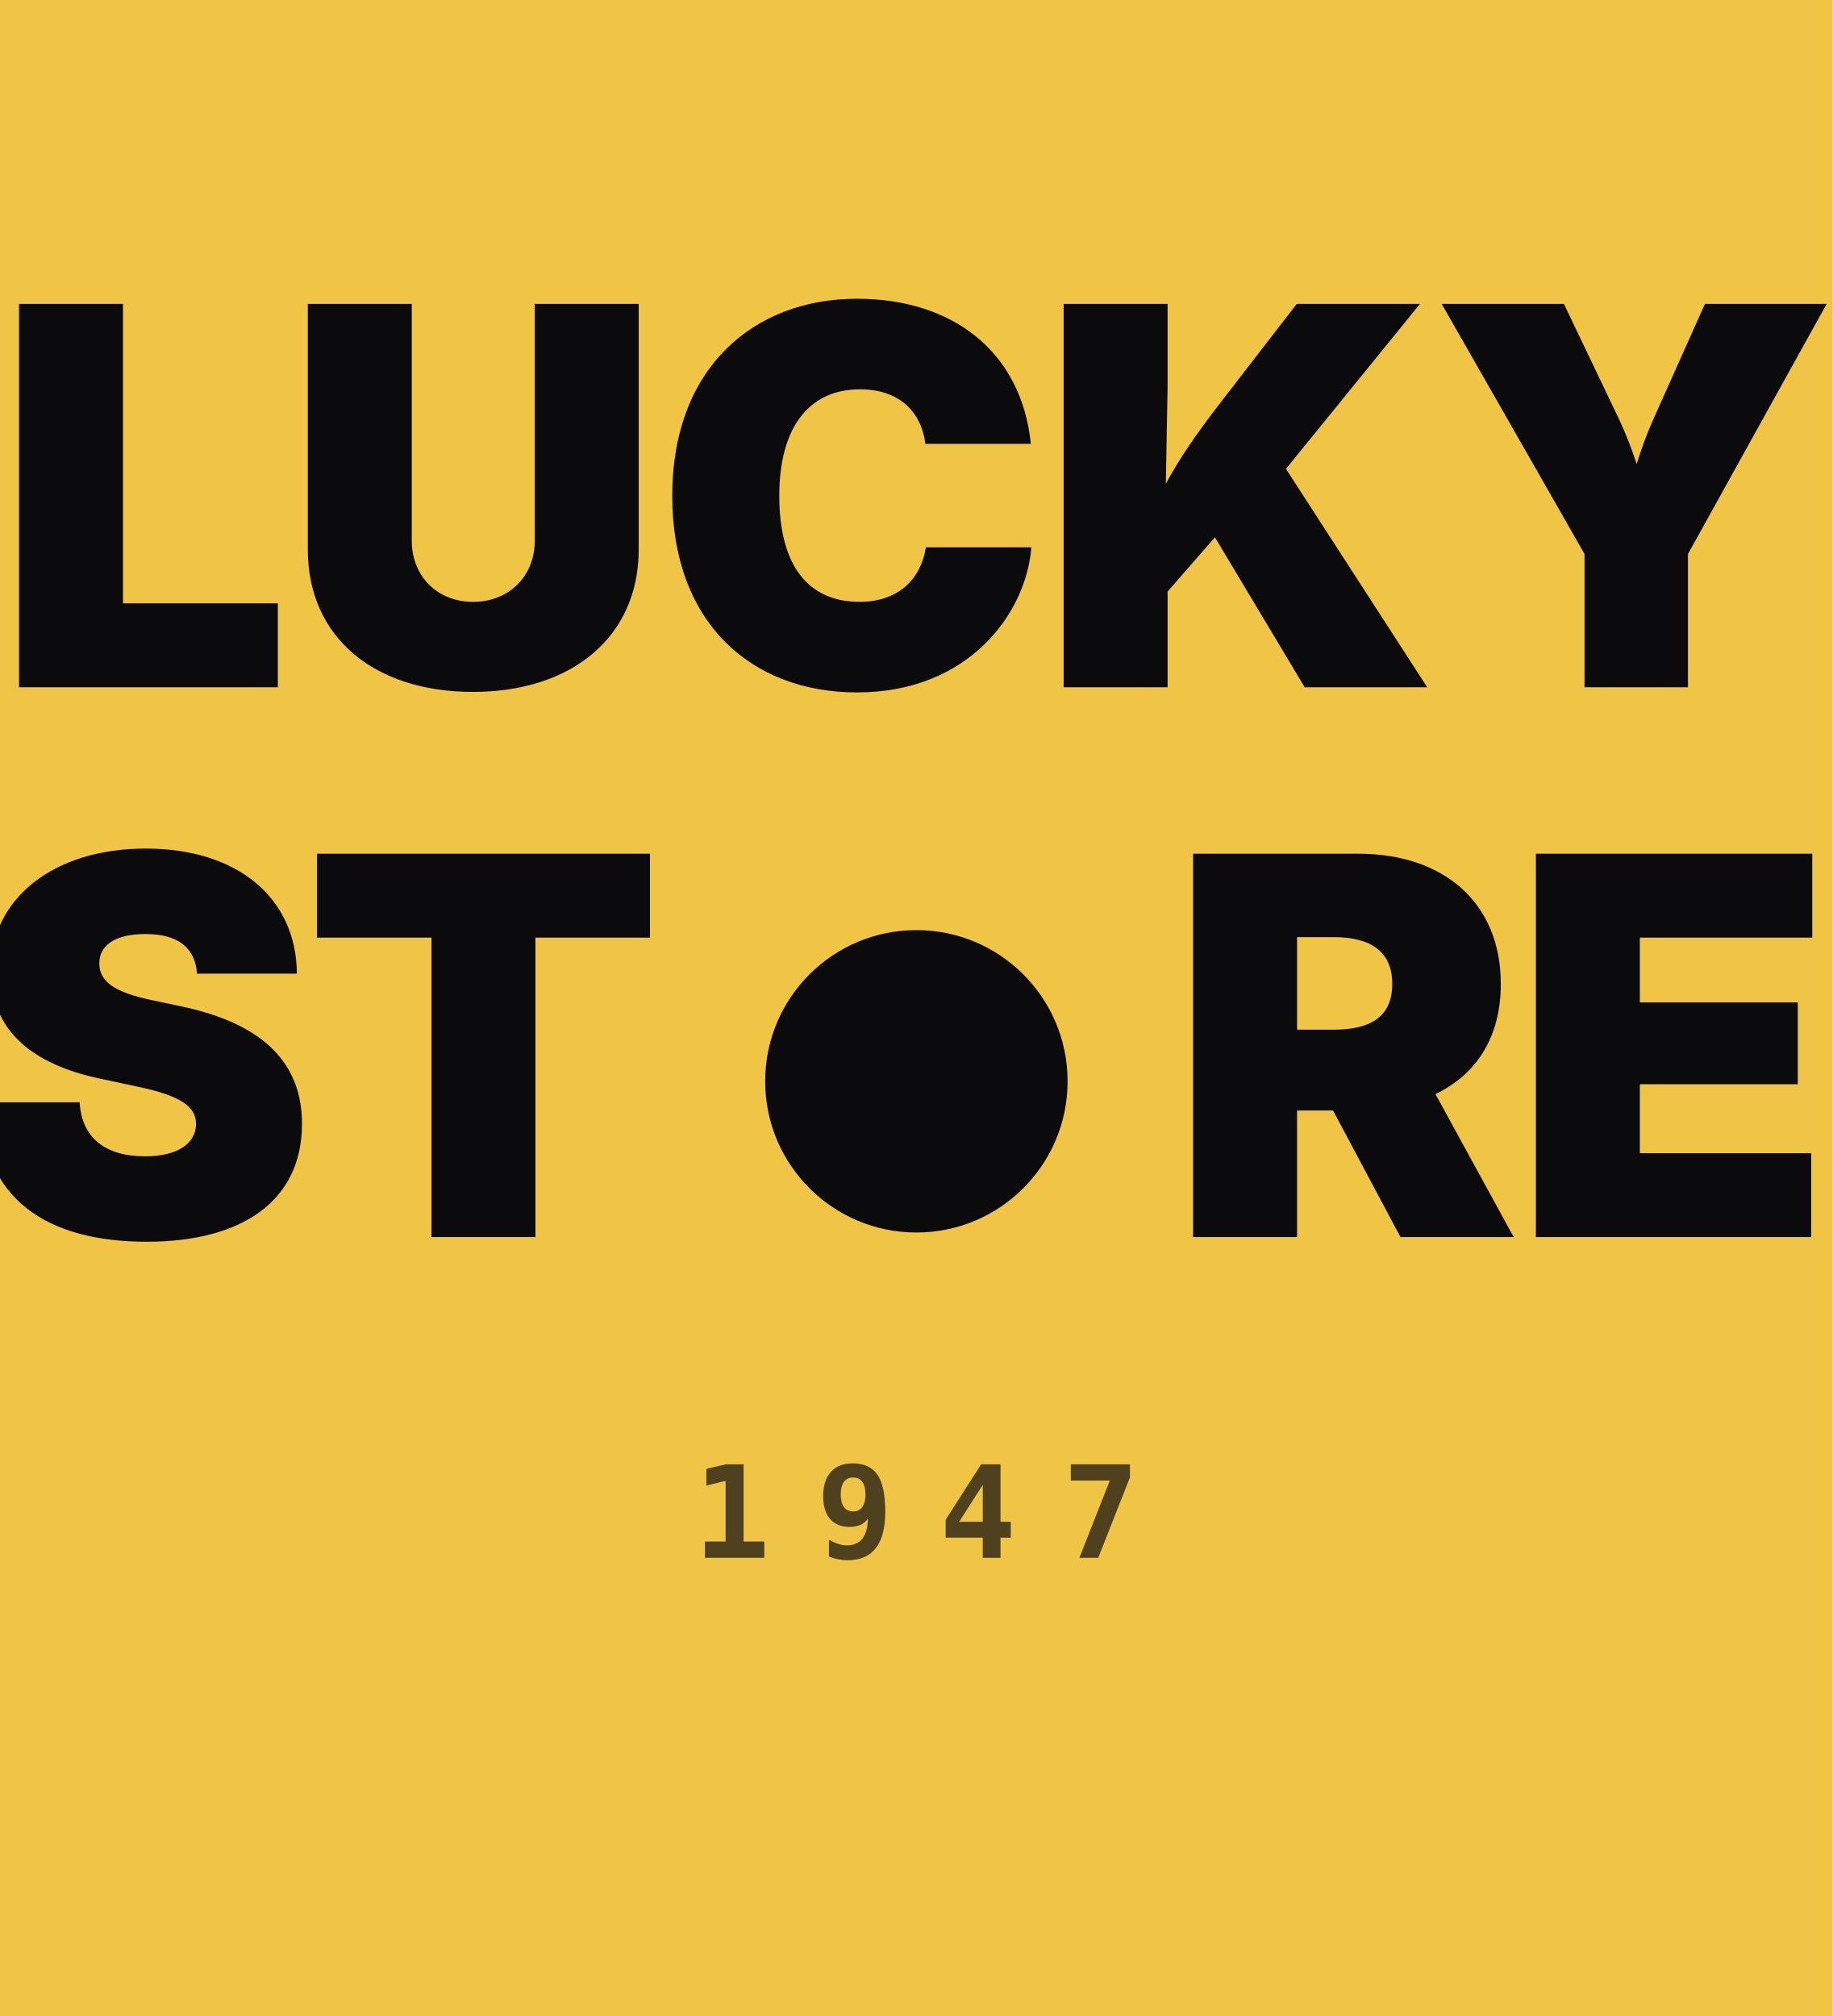
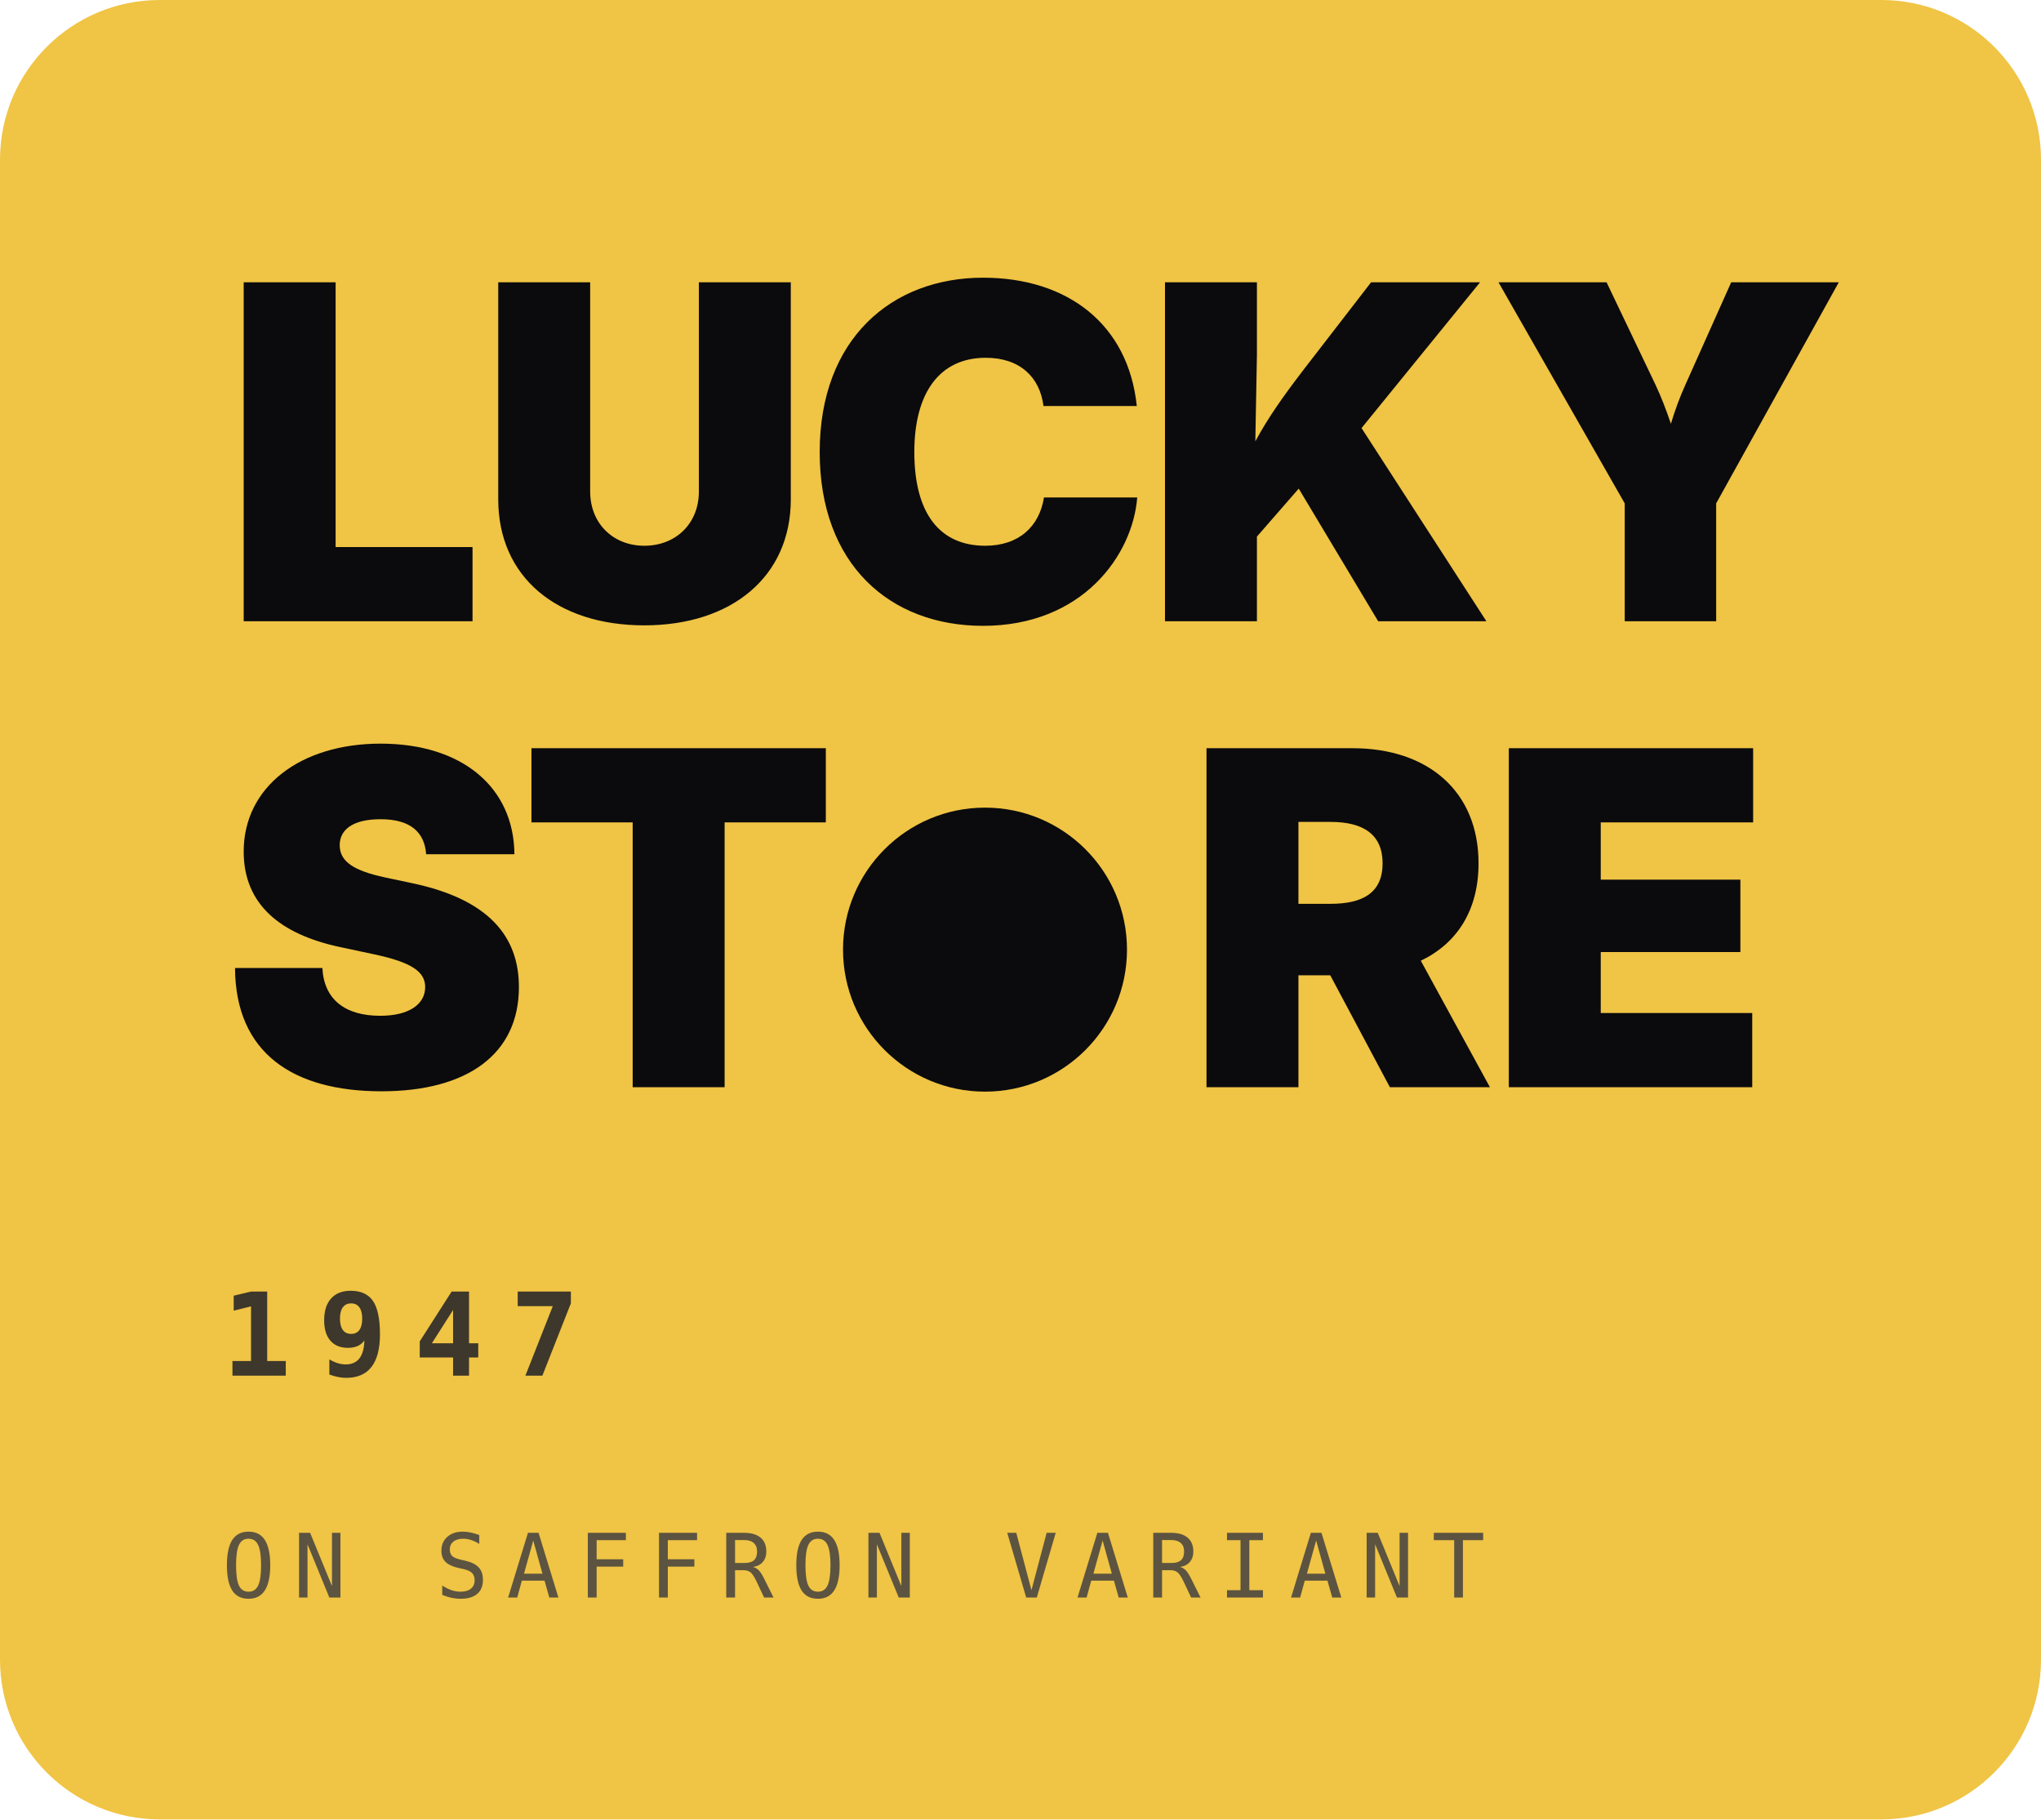
- <svg xmlns="http://www.w3.org/2000/svg" viewBox="0 0 400 440" width="400" height="440">
-   <rect width="400" height="440" fill="#f0c444" rx="0" id="bg" />
-   <g id="logo-wordmark">
-     <text x="200" y="150" font-family="'Geist','Inter','Helvetica Neue',Arial,sans-serif" font-size="115" font-weight="900" fill="#0B0B0D" text-anchor="middle" letter-spacing="-2" id="line-lucky">LUCKY</text>
-     <text x="145" y="270" font-family="'Geist','Inter','Helvetica Neue',Arial,sans-serif" font-size="115" font-weight="900" fill="#0B0B0D" text-anchor="end" letter-spacing="-2" id="st-part">ST</text>
-     <circle cx="200" cy="236" r="33" fill="#0B0B0D" id="dot-o" />
-     <text x="255" y="270" font-family="'Geist','Inter','Helvetica Neue',Arial,sans-serif" font-size="115" font-weight="900" fill="#0B0B0D" text-anchor="start" letter-spacing="-2" id="re-part">RE</text>
-     <text x="200" y="340" font-family="'Geist Mono','JetBrains Mono','SF Mono',monospace" font-size="28" font-weight="600" fill="rgba(11, 11, 13, 0.7)" text-anchor="middle" letter-spacing="10" id="year">1947</text>
+ <svg xmlns="http://www.w3.org/2000/svg" viewBox="0 0 460 410" width="460" height="410">
+   <rect width="460" height="410" rx="36" fill="#f0c444" id="bg" />
+   <g id="logo-on-saffron">
+     <text x="50" y="140" font-family="'Geist','Inter','Helvetica Neue',Arial,sans-serif" font-size="105" font-weight="900" fill="#0B0B0D" text-anchor="start" letter-spacing="-2" id="line-lucky">LUCKY</text>
+     <text x="50" y="245" font-family="'Geist','Inter','Helvetica Neue',Arial,sans-serif" font-size="105" font-weight="900" fill="#0B0B0D" text-anchor="start" letter-spacing="-2" id="st-part">ST</text>
+     <circle cx="222" cy="214" r="32" fill="#0B0B0D" id="dot-o" />
+     <text x="267" y="245" font-family="'Geist','Inter','Helvetica Neue',Arial,sans-serif" font-size="105" font-weight="900" fill="#0B0B0D" text-anchor="start" letter-spacing="-2" id="re-part">RE</text>
+     <text x="50" y="310" font-family="'Geist Mono','JetBrains Mono','SF Mono',monospace" font-size="26" font-weight="600" fill="#3D382B" text-anchor="start" letter-spacing="6" id="year">1947</text>
+     <text x="50" y="360" font-family="'Geist Mono','JetBrains Mono','SF Mono',monospace" font-size="20" font-weight="500" fill="#5C5440" text-anchor="start" letter-spacing="4" id="label">ON SAFFRON VARIANT</text>
  </g>
</svg>
